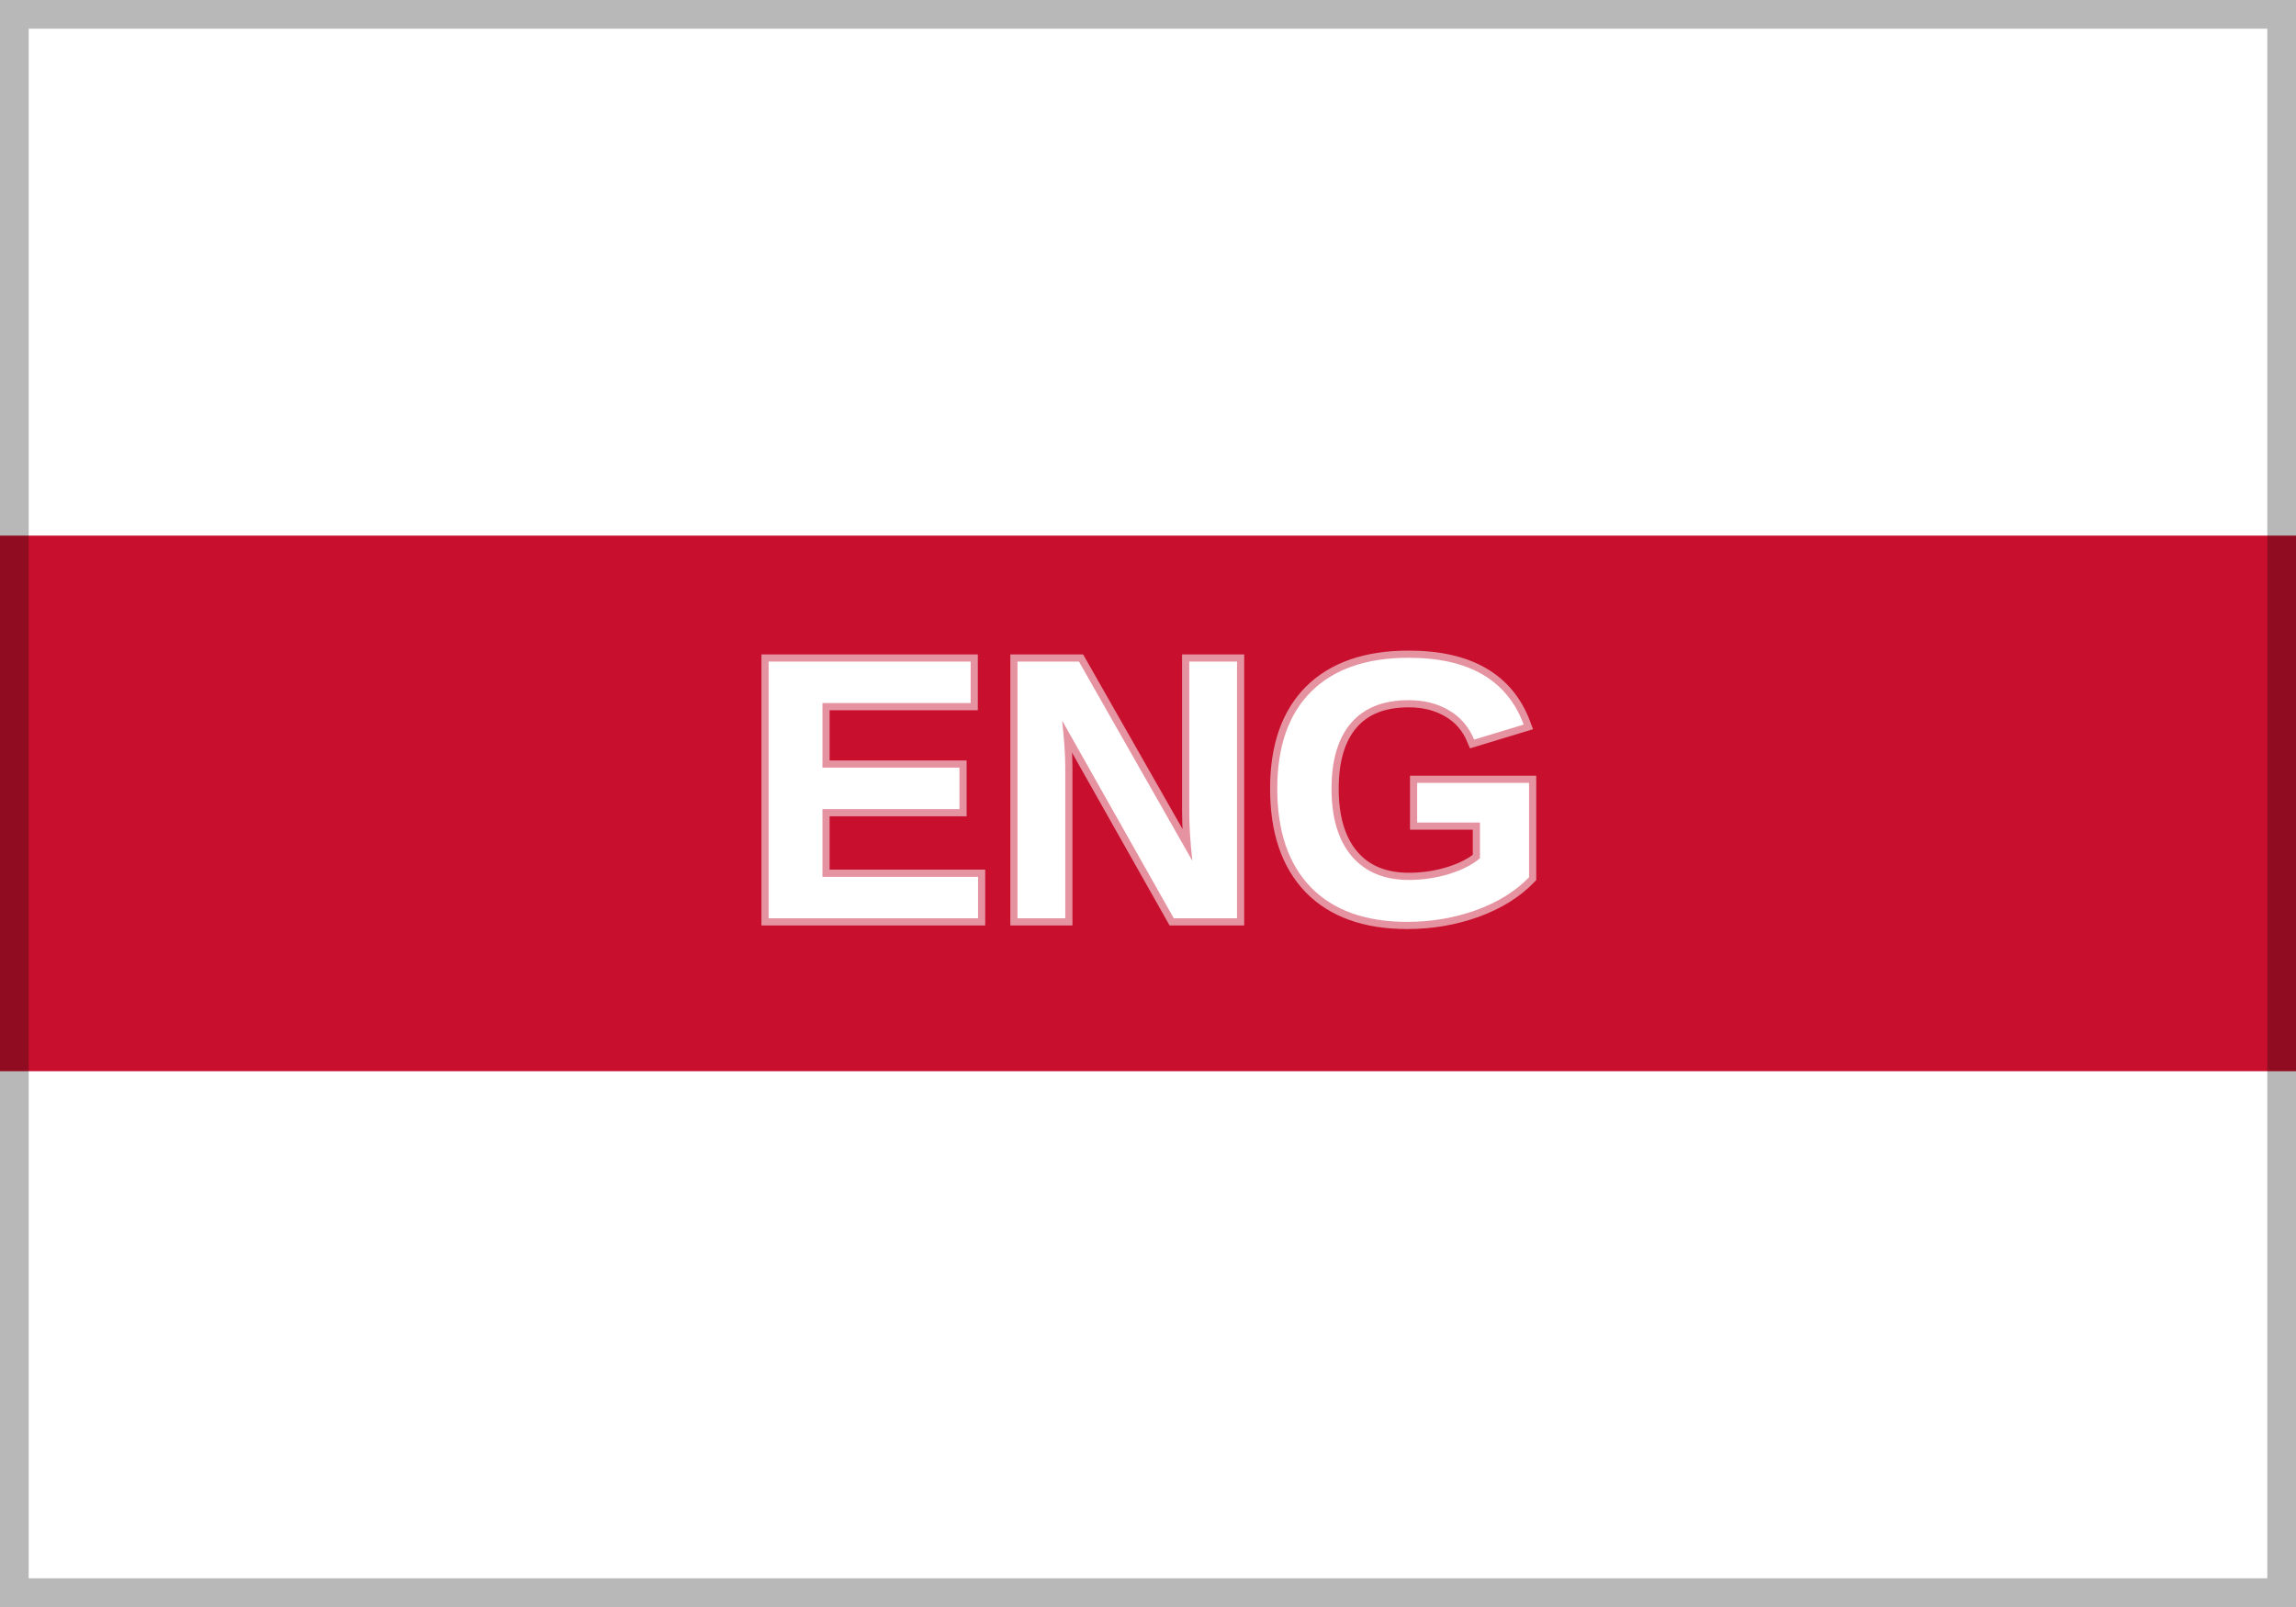
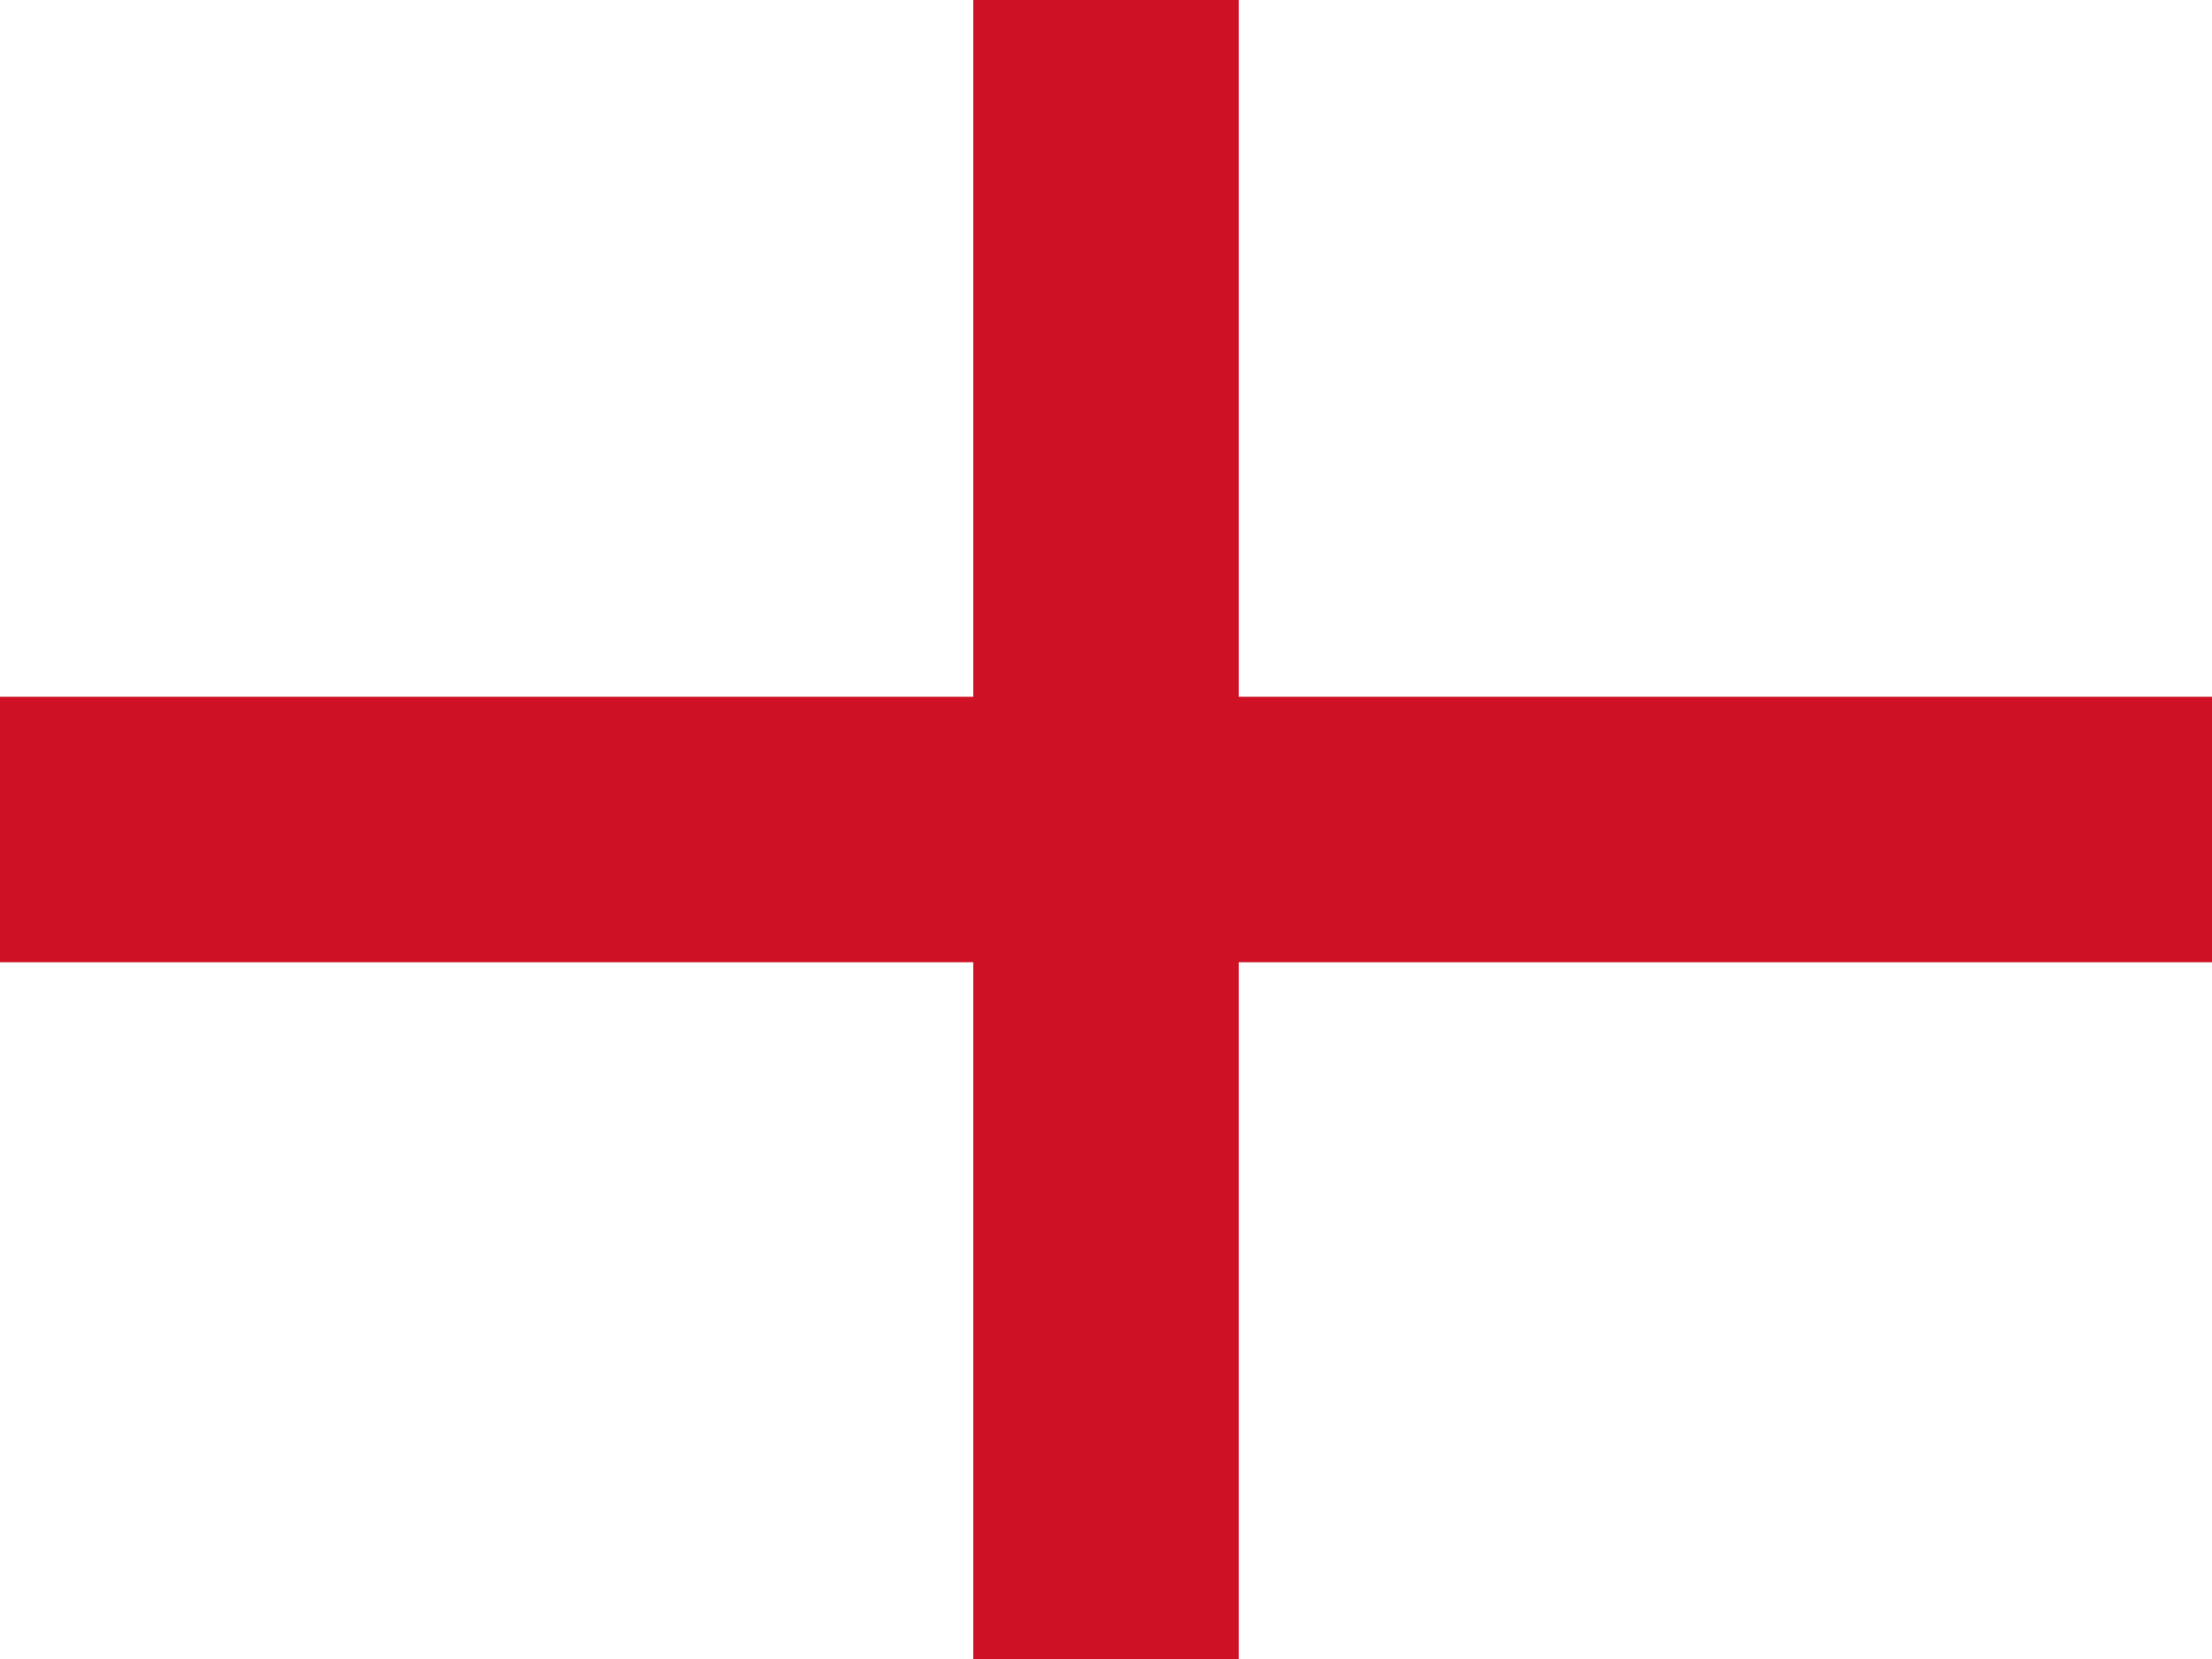
- <svg xmlns="http://www.w3.org/2000/svg" width="160" height="112" viewBox="0 0 160 112">
-   <rect width="160" height="112" fill="#fff" />
-   <rect y="37.33" width="160" height="37.34" fill="#c8102e" />
-   <rect y="74.67" width="160" height="37.33" fill="#fff" />
-   <rect x="1" y="1" width="158" height="110" fill="none" stroke="rgba(0,0,0,.28)" stroke-width="2" />
-   <text x="80" y="64" text-anchor="middle" font-family="Arial, sans-serif" font-size="26" font-weight="700" fill="#fff" paint-order="stroke" stroke="rgba(255,255,255,.55)" stroke-width="1">ENG</text>
+ <svg xmlns="http://www.w3.org/2000/svg" id="flag-icons-gb-eng" viewBox="0 0 640 480">
+   <path fill="#fff" d="M0 0h640v480H0z" />
+   <path fill="#ce1124" d="M281.6 0h76.8v480h-76.8z" />
+   <path fill="#ce1124" d="M0 201.6h640v76.8H0z" />
</svg>
